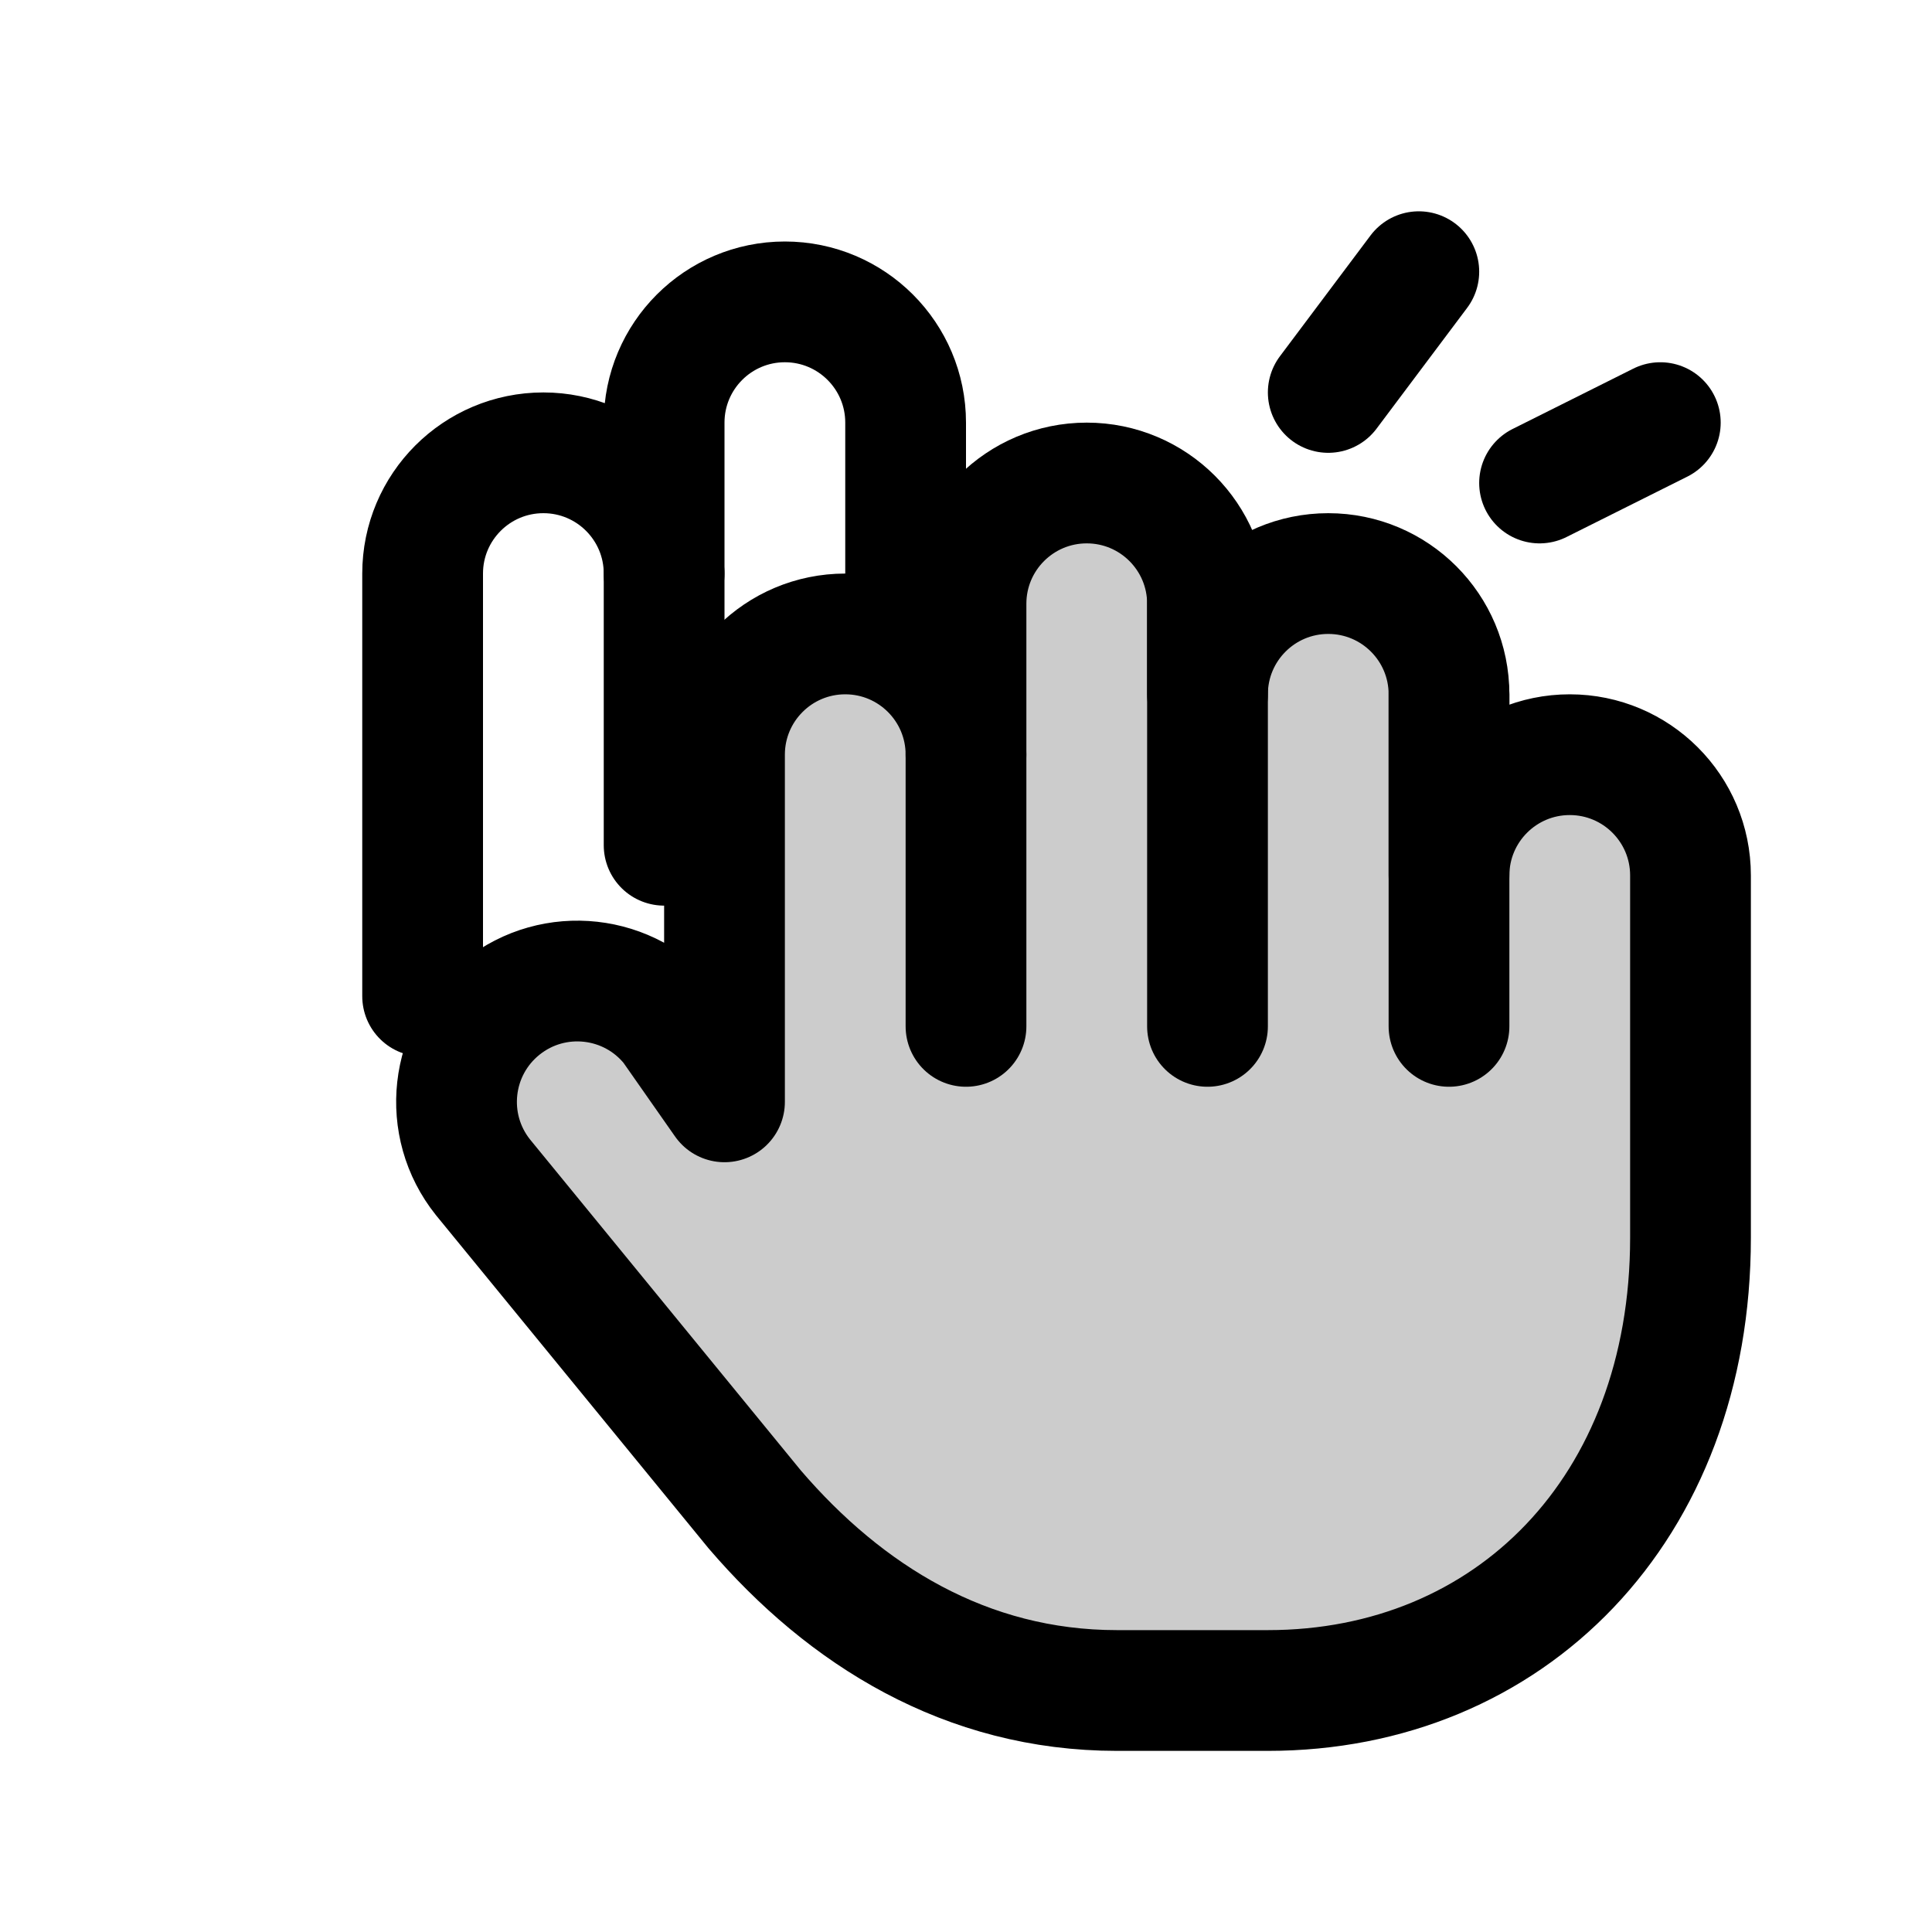
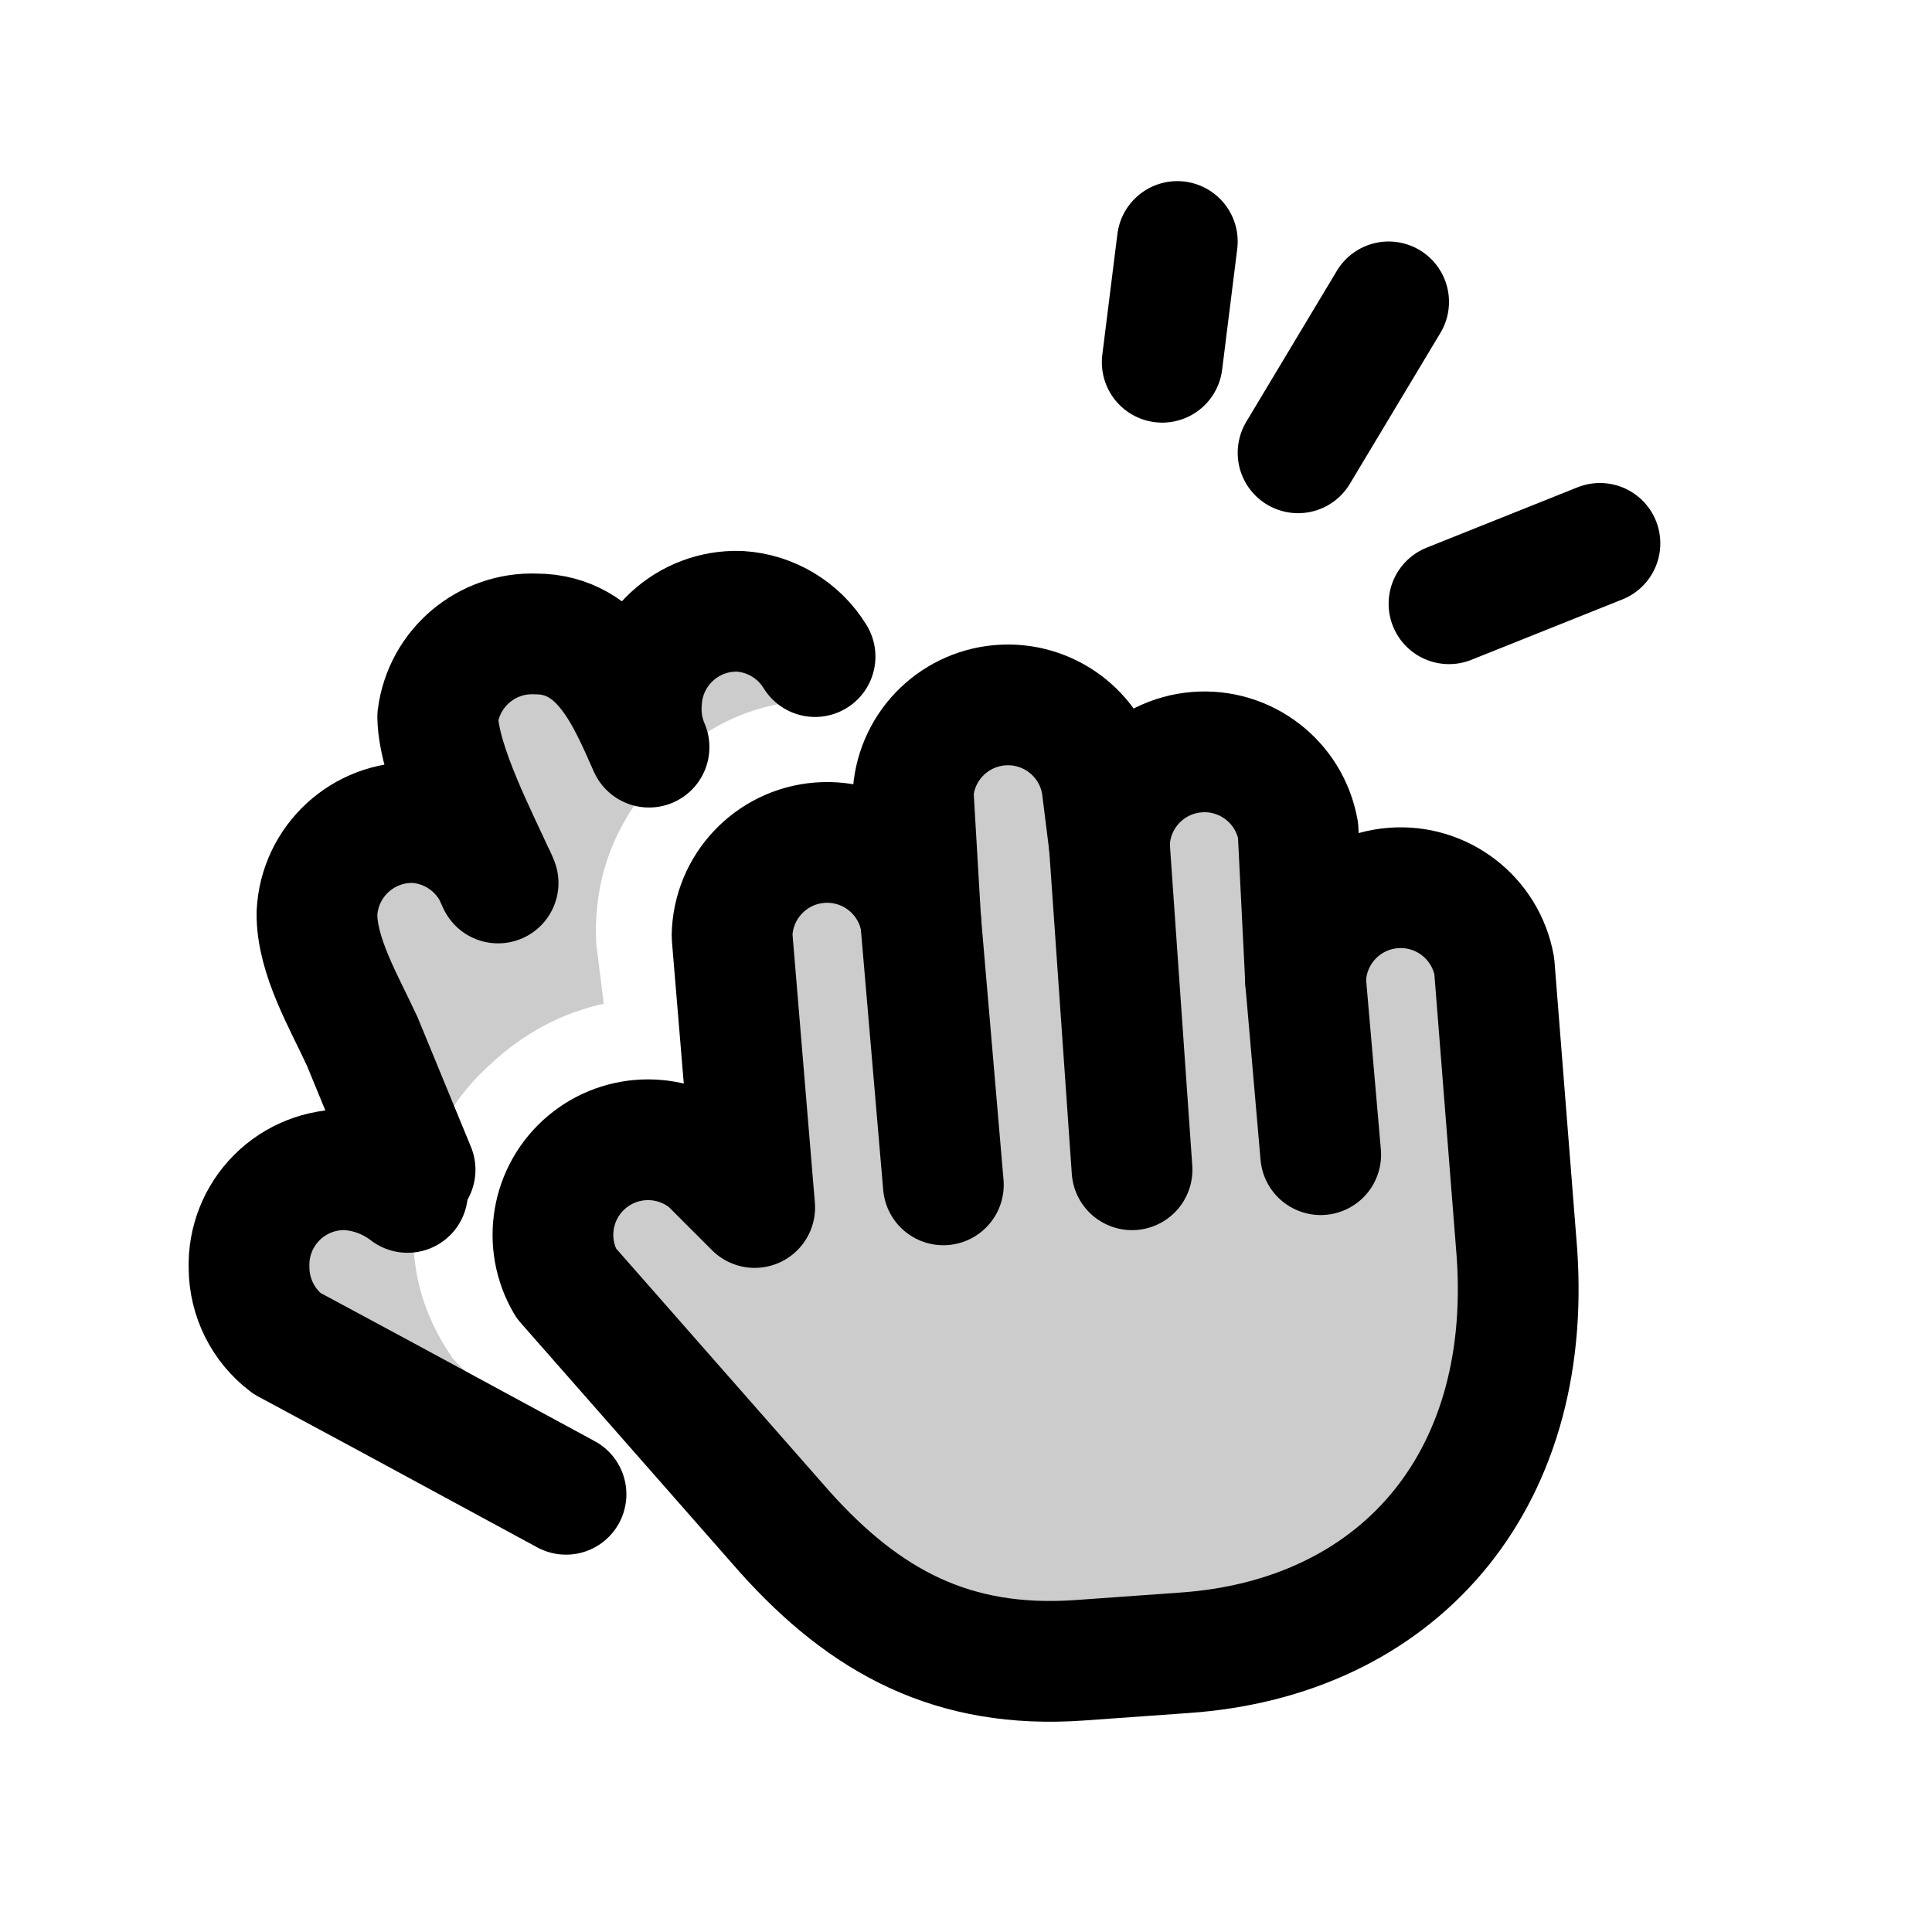
- <svg xmlns="http://www.w3.org/2000/svg" viewBox="0 0 256 256" width="256" height="256" data-category="People" data-tags="applause,clap,bravo,hands">
+ <svg xmlns="http://www.w3.org/2000/svg" data-detail="reviewed" viewBox="0 0 256 256" width="256" height="256" data-category="People" data-tags="applause,clap,bravo,hands">
  <g data-role="area" fill="currentColor" opacity="0.2">
-     <path d="M96 146 V100 A16 16 0 0 1 112 84 A16 16 0 0 1 128 100 V80 A16 16 0 0 1 144 64 A16 16 0 0 1 160 80 V92 A16 16 0 0 1 176 76 A16 16 0 0 1 192 92 V116 A16 16 0 0 1 208 100 A16 16 0 0 1 224 116 V164 C224 200 200 224 168 224 H148 C128 224 112 214 100 200 L64 156 A16 16 0 0 1 89 136 L96 146 Z" />
+     <path d="M108 87 Q106.22 89.91 105 93 Q94.2 94.41 87 103 Q78.41 112.46 79 125 L80 133 Q71.63 134.83 65 141 Q58.08 147.24 56 156 L43 127 C42.25 125.26 42 123.83 42 122 C42 117.16 44.42 112.05 49 110 C55.32 107.19 63.13 110.71 66 117 L59 101 C56.25 94.66 59.69 87.82 66 85 C67.74 84.23 69.28 84 71 84 C75.54 84 79.92 86.44 82 91 L86 99 C85.25 97.26 85 95.83 85 94 C85 89.16 87.42 84.05 92 82 C93.74 81.22 95.22 81 97 81 C101.32 81 105.76 83.05 108 87 Z M55 159 Q54.99 159.5 55 160 Q53.65 170.91 60 180 Q60.94 181.04 62 182 L76 199 L38 178 C34.58 175.5 33 171.99 33 168 C33 166.1 33.06 163.78 34 162 C36.92 156.47 44.11 153.91 50 156 L55 159 Z" />
+     <path d="M100 160 L97 124 A12.6 12.6 0 0 1 122 122 L121 105 A12.6 12.6 0 0 1 146 104 L147 112 A12.6 12.6 0 0 1 172 110 L173 130 A12.6 12.6 0 0 1 198 128 L201 166 C203.15 196.72 184.94 217.04 157 219 L143 220 C126.24 221.17 114.66 214.88 104 203 L75 170 A12.6 12.6 0 0 1 94 154 L100 160 Z" />
  </g>
  <g data-role="line" fill="none" stroke="currentColor" stroke-width="16" stroke-linecap="round" stroke-linejoin="round">
-     <path d="M96 146 V100 A16 16 0 0 1 112 84 A16 16 0 0 1 128 100 V80 A16 16 0 0 1 144 64 A16 16 0 0 1 160 80 V92 A16 16 0 0 1 176 76 A16 16 0 0 1 192 92 V116 A16 16 0 0 1 208 100 A16 16 0 0 1 224 116 V164 C224 200 200 224 168 224 H148 C128 224 112 214 100 200 L64 156 A16 16 0 0 1 89 136 L96 146 Z" />
-     <path d="M56 132 V76 A16 16 0 0 1 72 60 A16 16 0 0 1 88 76 V56 A16 16 0 0 1 104 40 A16 16 0 0 1 120 56 V84" />
-     <path d="M176 52 L188 36" />
-     <path d="M204 64 L220 56" />
+     <path d="M55 155 L48 138 C45.61 132.8 41.94 126.66 42 121 A12.61 12.61 0 0 1 55 109 A12.59 12.59 0 0 1 66 117 C63.37 111.13 58.13 101.23 58 95 A12.61 12.61 0 0 1 71 84 C79.71 84 83.13 92.57 86 99 A12.66 12.66 0 0 1 85 93 A12.61 12.61 0 0 1 98 81 A12.62 12.62 0 0 1 108 87" />
+     <path d="M75 198 L51 185 L38 178 A12.64 12.64 0 0 1 33 168 A12.6 12.6 0 0 1 46 155 A14.5 14.5 0 0 1 54 158" />
+     <path d="M100 160 L97 124 A12.6 12.6 0 0 1 122 122 L121 105 A12.6 12.6 0 0 1 146 104 L147 112 A12.6 12.6 0 0 1 172 110 L173 130 A12.6 12.6 0 0 1 198 128 L201 166 C203.15 196.72 184.94 217.04 157 219 L143 220 C126.24 221.17 114.66 214.88 104 203 L75 170 A12.6 12.6 0 0 1 94 154 L100 160 Z" />
+     <path d="M184 40 L172 60" />
+     <path d="M212 72 L192 80" />
+     <path d="M156 32 L154 48" />
  </g>
  <g data-role="detail" fill="none" stroke="currentColor" stroke-width="16" stroke-linecap="round" stroke-linejoin="round">
-     <path d="M128 100 V136" />
-     <path d="M160 80 V136" />
-     <path d="M192 92 V136" />
-     <path d="M88 76 V112" />
+     <path d="M122 122 L125 157" />
+     <path d="M147 112 L150 155" />
+     <path d="M173 130 L175 153" />
  </g>
</svg>
